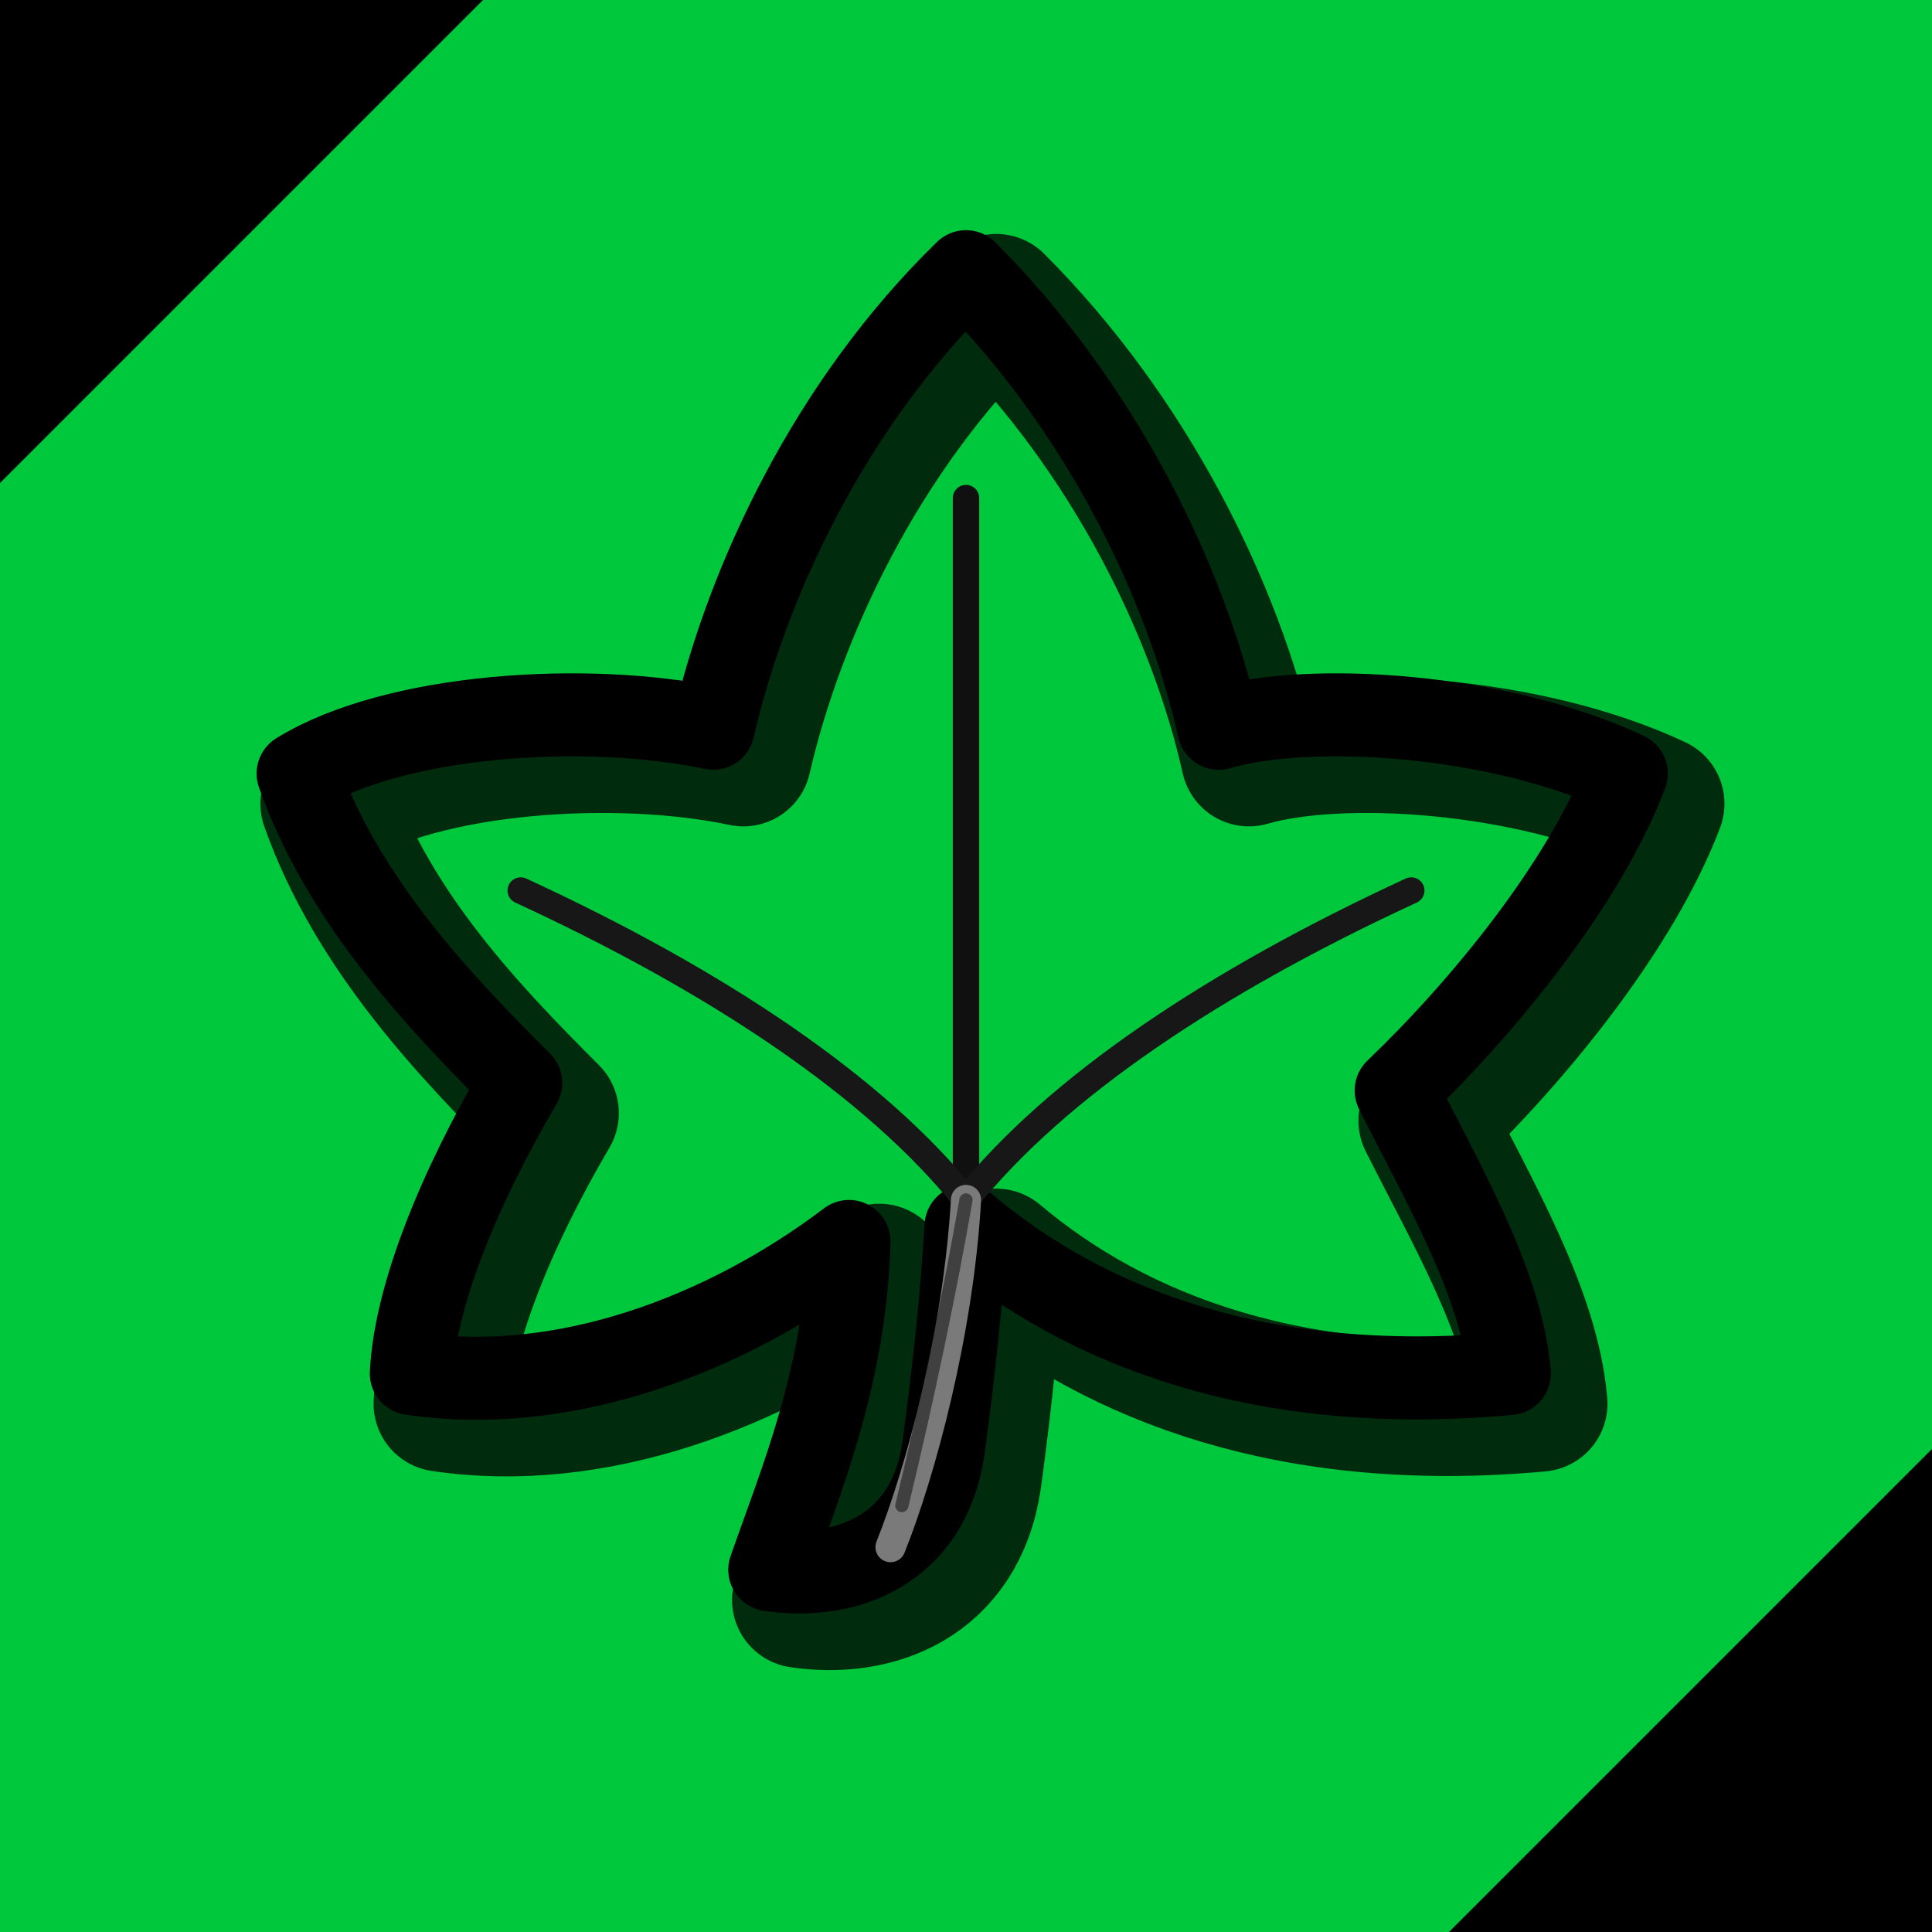
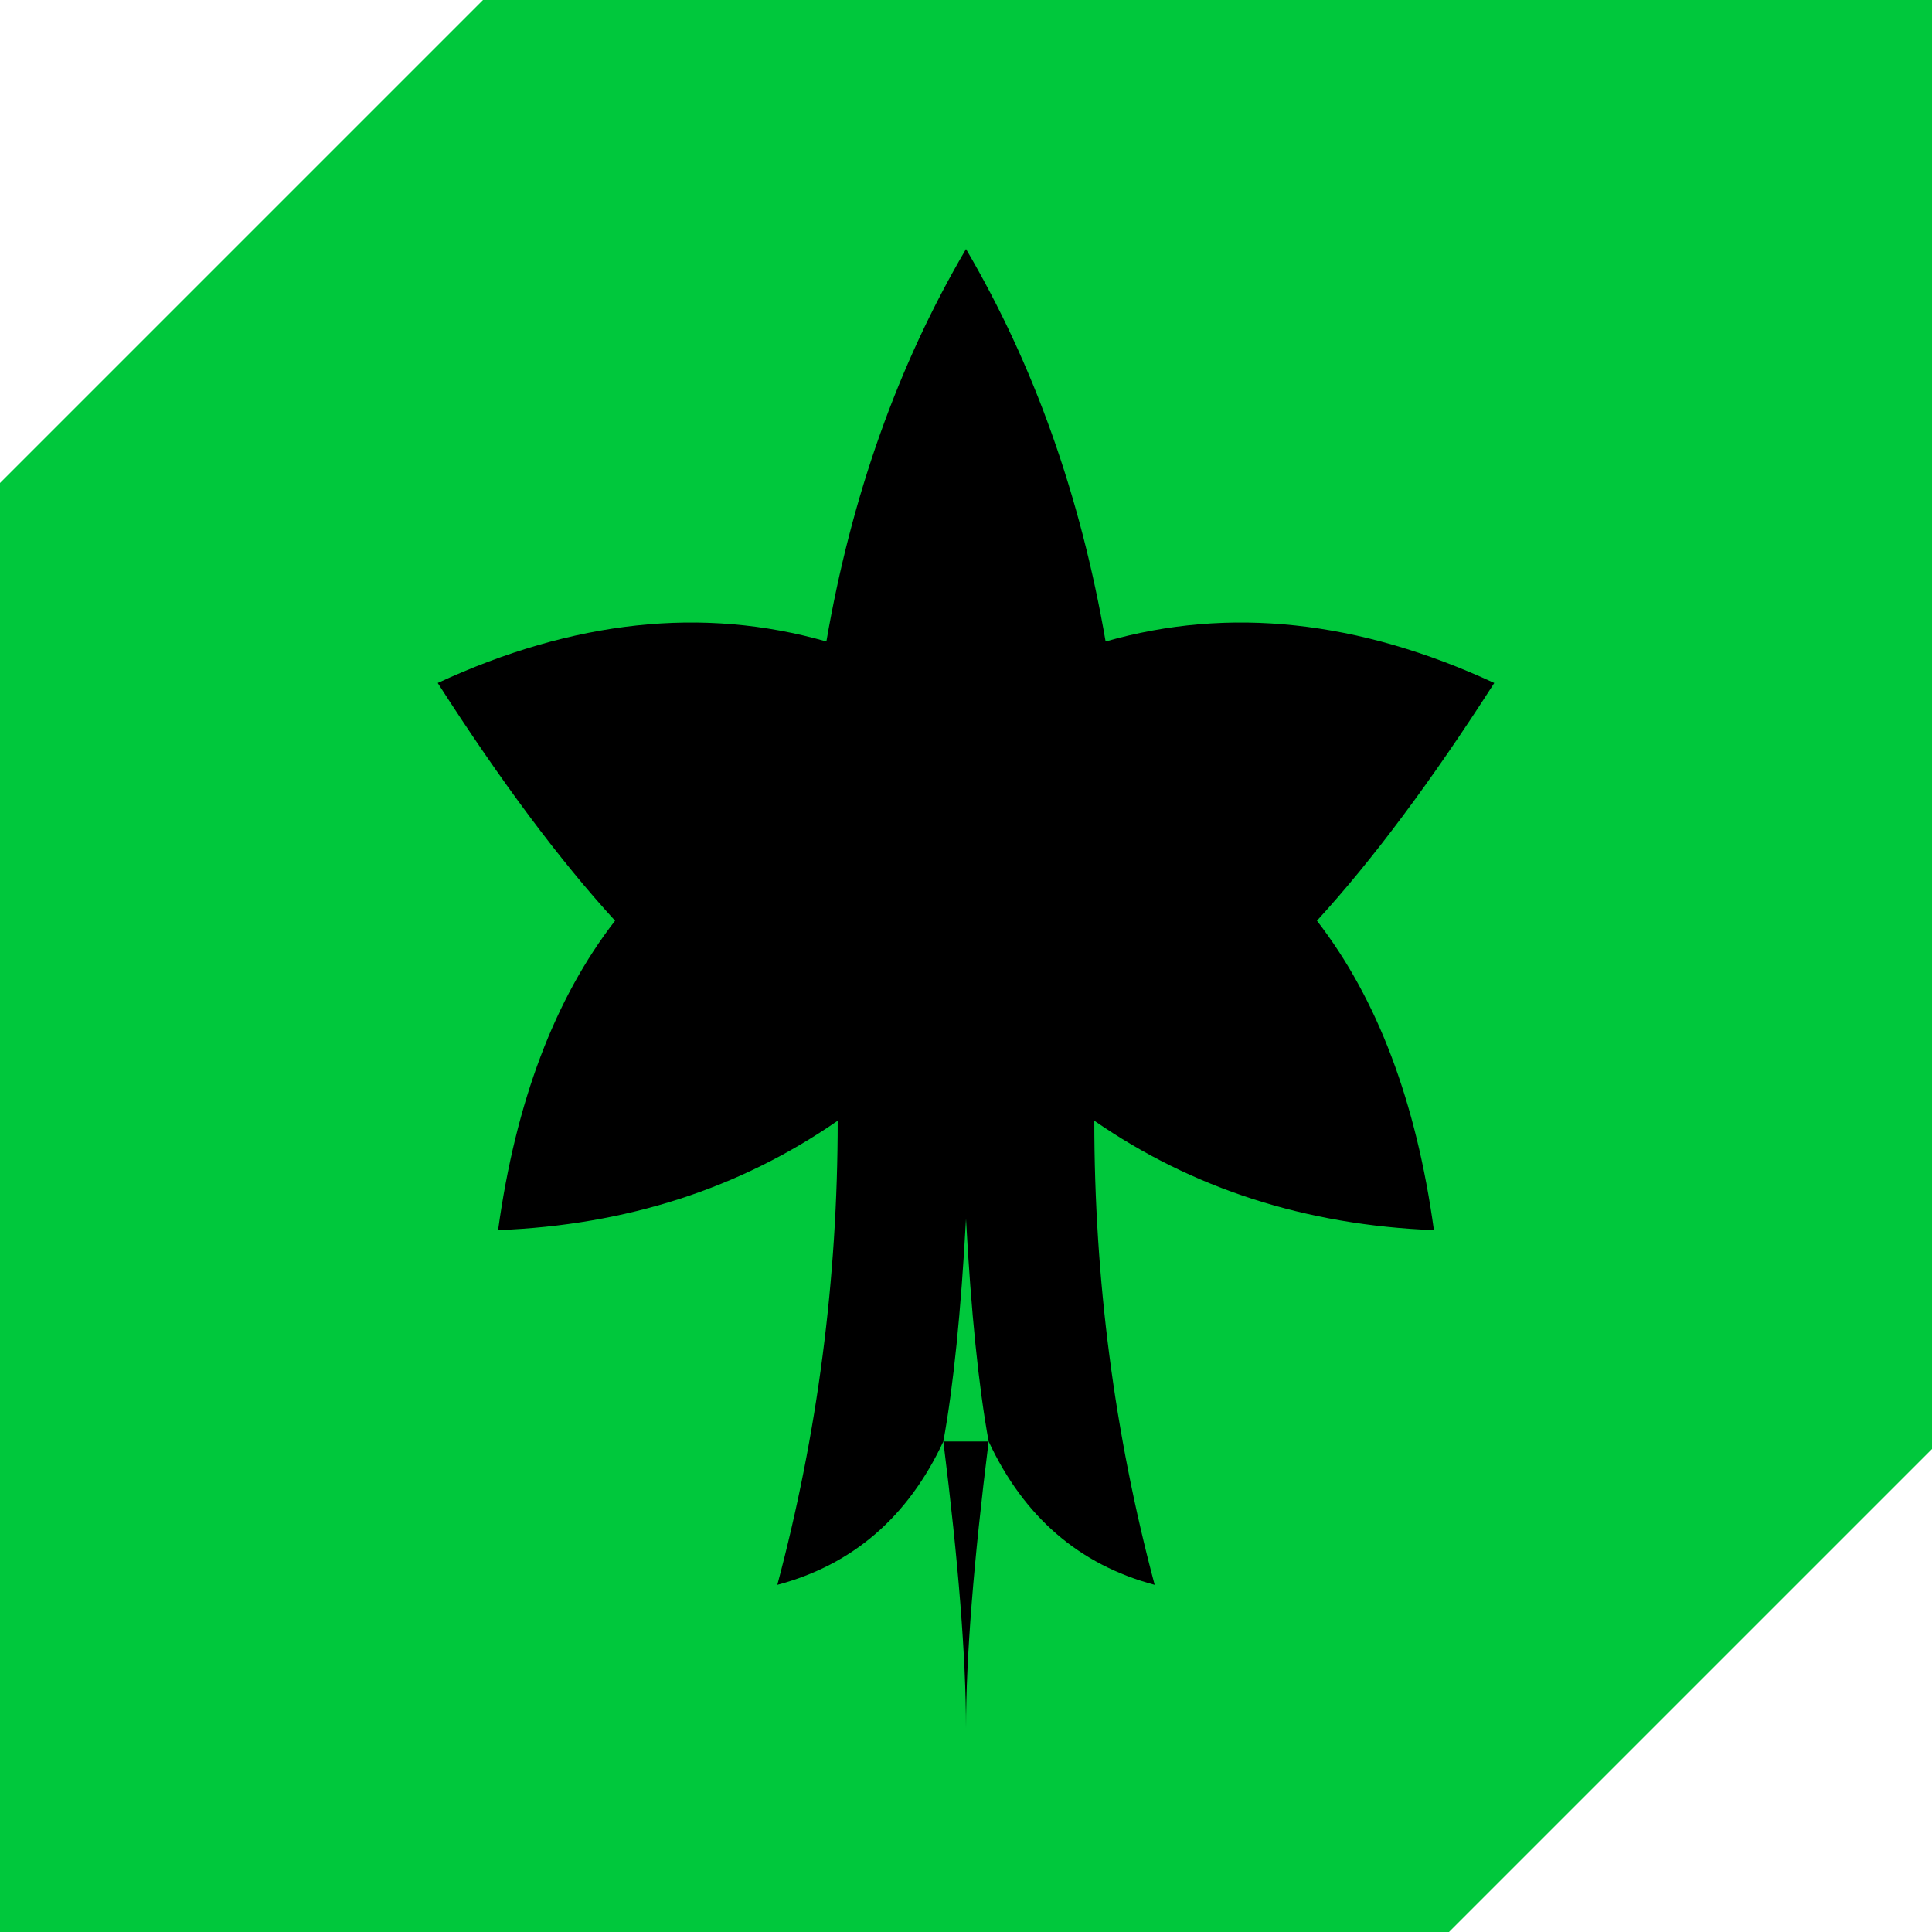
- <svg xmlns="http://www.w3.org/2000/svg" viewBox="0 0 512 512" role="img" aria-label="White ivy leaf outline on a kelly green diagonal ribbon over black background">
-   <rect width="512" height="512" fill="#000000" />
+ <svg xmlns="http://www.w3.org/2000/svg" viewBox="0 0 512 512" role="img" aria-label="Black ivy leaf on a kelly green diagonal ribbon with transparent corners">
  <polygon points="128,0 512,0 512,384 384,512 0,512 0,128" fill="#00C83C" />
-   <g transform="translate(8 8)">
-     <path d="M256 72              C220 107 198 154 189 193              C156 186 105 189 79 205              C91 239 117 266 138 287              C121 316 110 344 109 364              C149 370 192 354 225 329              C224 365 212 393 204 416              C224 419 246 411 250 384              C253 362 255 342 256 325              C288 352 335 370 400 364              C398 340 382 313 370 289              C393 267 420 234 431 205              C397 189 347 186 323 193              C314 153 291 107 256 72 Z" fill="none" stroke="#000000" stroke-width="36" stroke-linejoin="round" stroke-linecap="round" opacity="0.78" />
-   </g>
-   <path d="M256 72            C220 107 198 154 189 193            C156 186 105 189 79 205            C91 239 117 266 138 287            C121 316 110 344 109 364            C149 370 192 354 225 329            C224 365 212 393 204 416            C224 419 246 411 250 384            C253 362 255 342 256 325            C288 352 335 370 400 364            C398 340 382 313 370 289            C393 267 420 234 431 205            C397 189 347 186 323 193            C314 153 291 107 256 72 Z" fill="none" stroke="#000000" stroke-width="22" stroke-linejoin="round" stroke-linecap="round" />
-   <path d="M256 318 L256 132" stroke="#101010" stroke-width="7" stroke-linecap="round" />
-   <path d="M256 318 C232 288 190 260 138 236" stroke="#171717" stroke-width="7" stroke-linecap="round" fill="none" />
-   <path d="M256 318 C280 288 322 260 374 236" stroke="#171717" stroke-width="7" stroke-linecap="round" fill="none" />
-   <path d="M256 318 C254 353 244 390 236 410" stroke="#7A7A7A" stroke-width="8" stroke-linecap="round" fill="none" />
-   <path d="M256 318 C252 341 246 370 239 399" stroke="#111111" stroke-width="3.5" stroke-linecap="round" fill="none" opacity="0.55" />
+   <path d="M256 66            Q229 112 219 170            Q170 156 116 181            Q141 220 163 244            Q139 275 132 326            Q183 324 222 297            Q222 360 206 420            Q236 412 250 382            Q254 360 256 323            Q258 360 262 382            Q276 412 306 420            Q290 360 290 297            Q329 324 380 326            Q373 275 349 244            Q371 220 396 181            Q342 156 293 170            Q283 112 256 66 Z" fill="#000000" />
+   <path d="M250 382 Q256 430 256 458 Q256 430 262 382 Z" fill="#000000" />
</svg>
